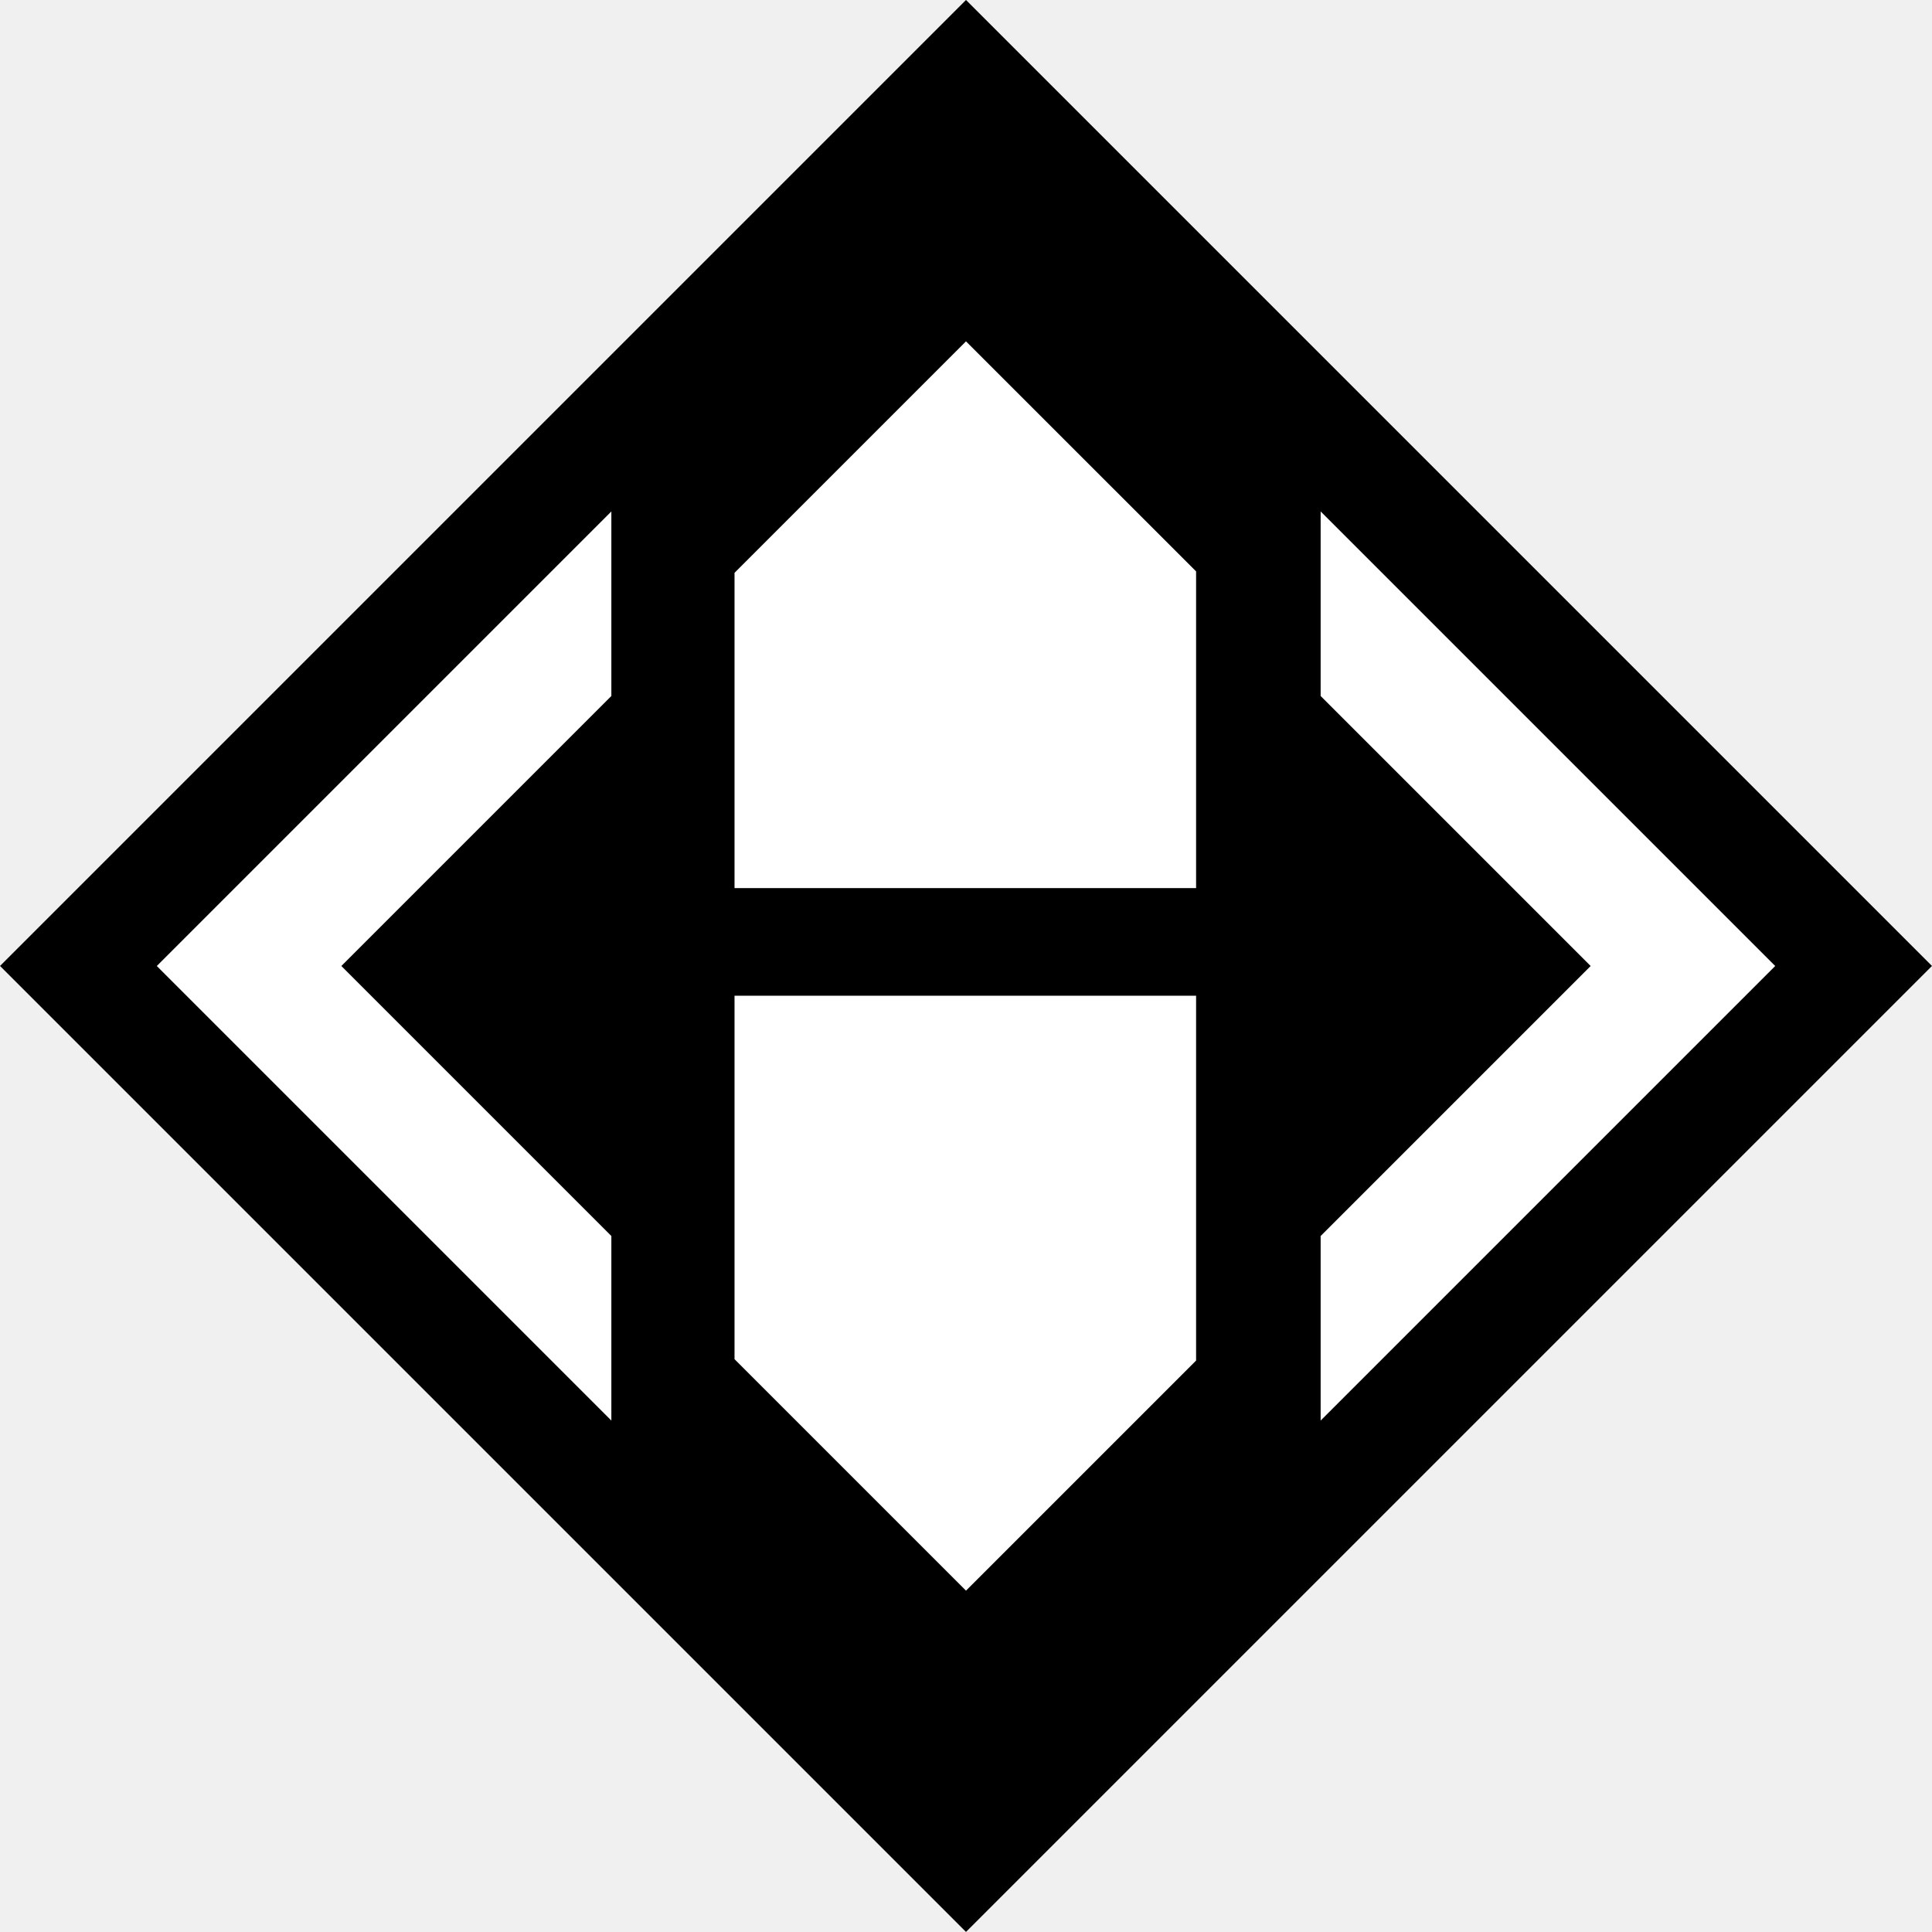
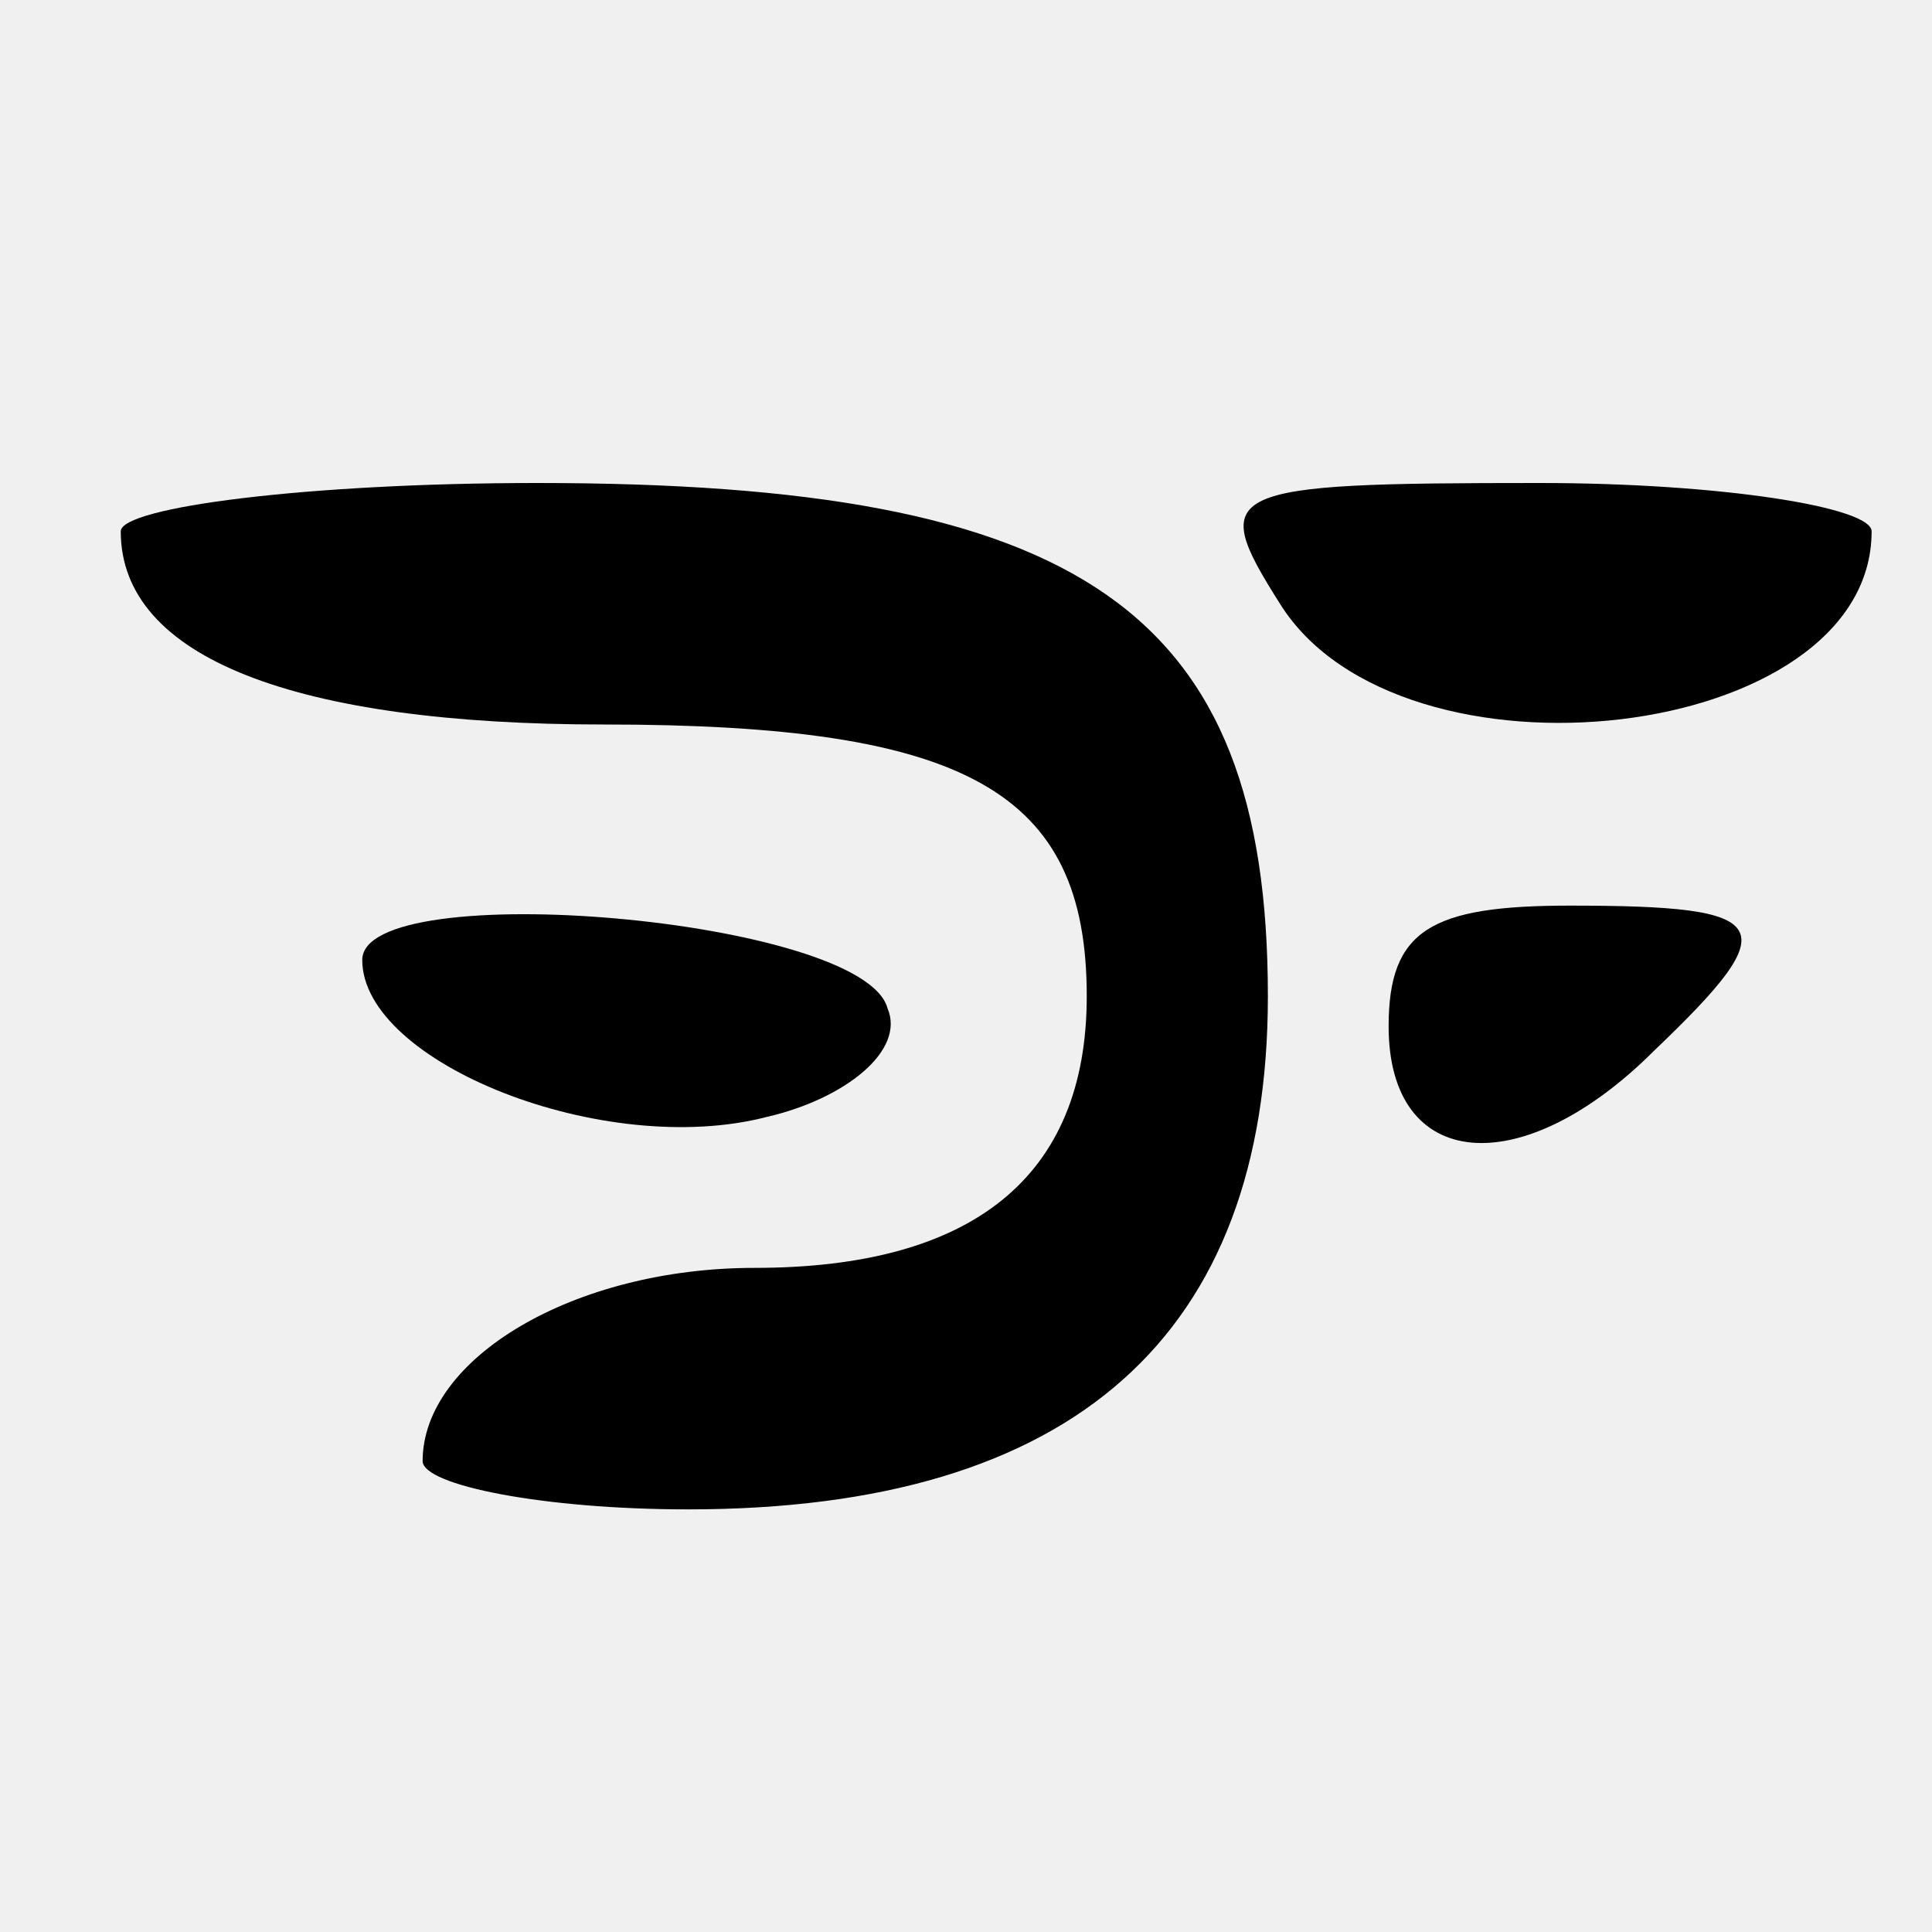
- <svg xmlns="http://www.w3.org/2000/svg" version="1.1" id="Layer_1" x="0px" y="0px" width="32px" height="32px" viewBox="0 0 32 32" enable-background="new 0 0 32 32" xml:space="preserve">
-   <g>
-     <rect x="4.686" y="4.686" transform="matrix(0.7071 0.7071 -0.7071 0.7071 16 -6.6274)" fill="#000000" width="22.627" height="22.627" />
-     <polygon fill="#FFFFFF" points="29.403,16 21.874,23.529 21.874,20.472 26.346,16 21.874,11.528 21.874,8.471  " />
-     <polygon fill="#FFFFFF" points="19.811,9.464 19.811,14.71 12.166,14.71 12.166,9.488 16,5.654  " />
-     <polygon fill="#FFFFFF" points="19.811,16.492 19.811,22.535 16,26.346 12.166,22.512 12.166,16.492  " />
-     <polygon fill="#FFFFFF" points="10.126,11.528 5.654,16 10.126,20.472 10.126,23.529 2.597,16 10.126,8.471  " />
+ <svg xmlns="http://www.w3.org/2000/svg" version="1.0" width="32pt" height="32pt" viewBox="0 0 32 32" preserveAspectRatio="xMidYMid meet">
+   <g transform="translate(0,32) scale(0.1,-0.1)" fill="#000000" stroke="none">
+     <path d="M20 232 c0 -21 29 -32 80 -32 60 0 80 -11 80 -45 0 -30 -19 -45 -55 -45 -30 0 -55 -15 -55 -32 0 -4 20 -8 44 -8 64 0 96 29 96 85 0 64 -31 85 -121 85 -38 0 -69 -4 -69 -8z" />
+     <path d="M212 220 c20 -32 98 -23 98 12 0 4 -25 8 -55 8 -53 0 -55 -1 -43 -20z" />
+     <path d="M60 161 c0 -17 40 -33 67 -26 13 3 23 11 20 18 -4 15 -87 22 -87 8z" />
+     <path d="M230 150 c0 -24 22 -26 44 -4 22 21 20 24 -14 24 -23 0 -30 -4 -30 -20z" />
  </g>
</svg>
